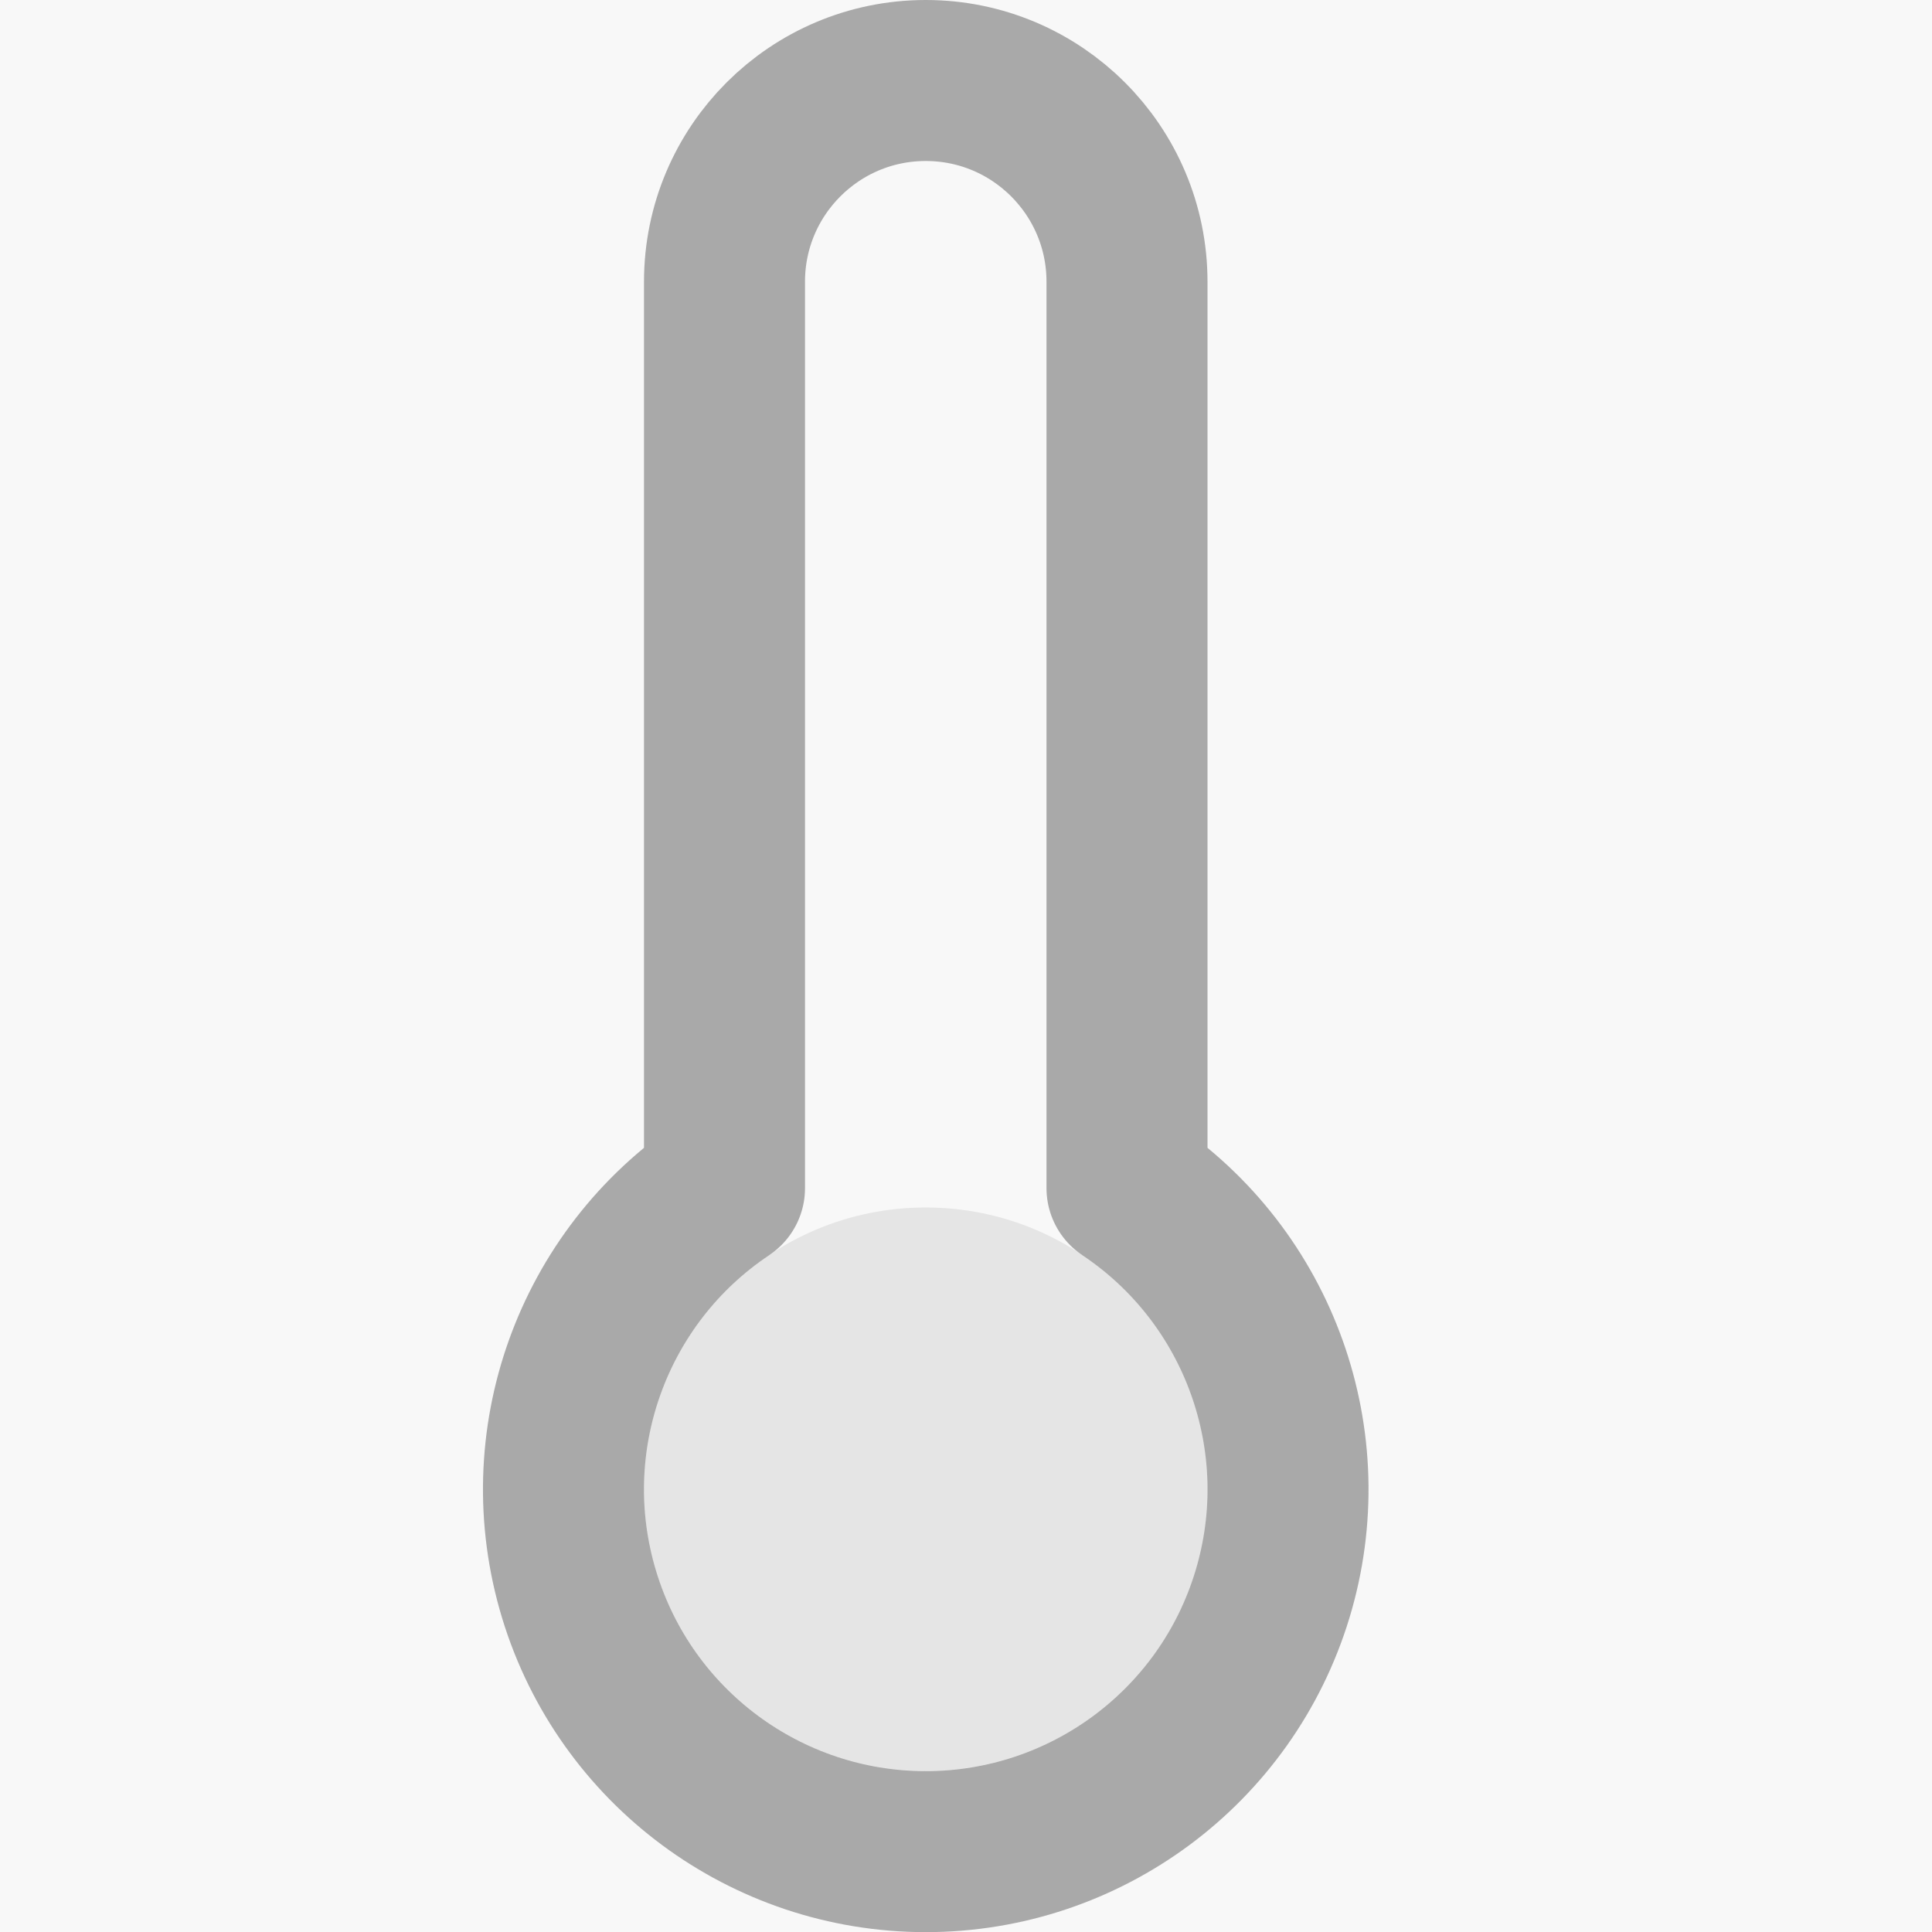
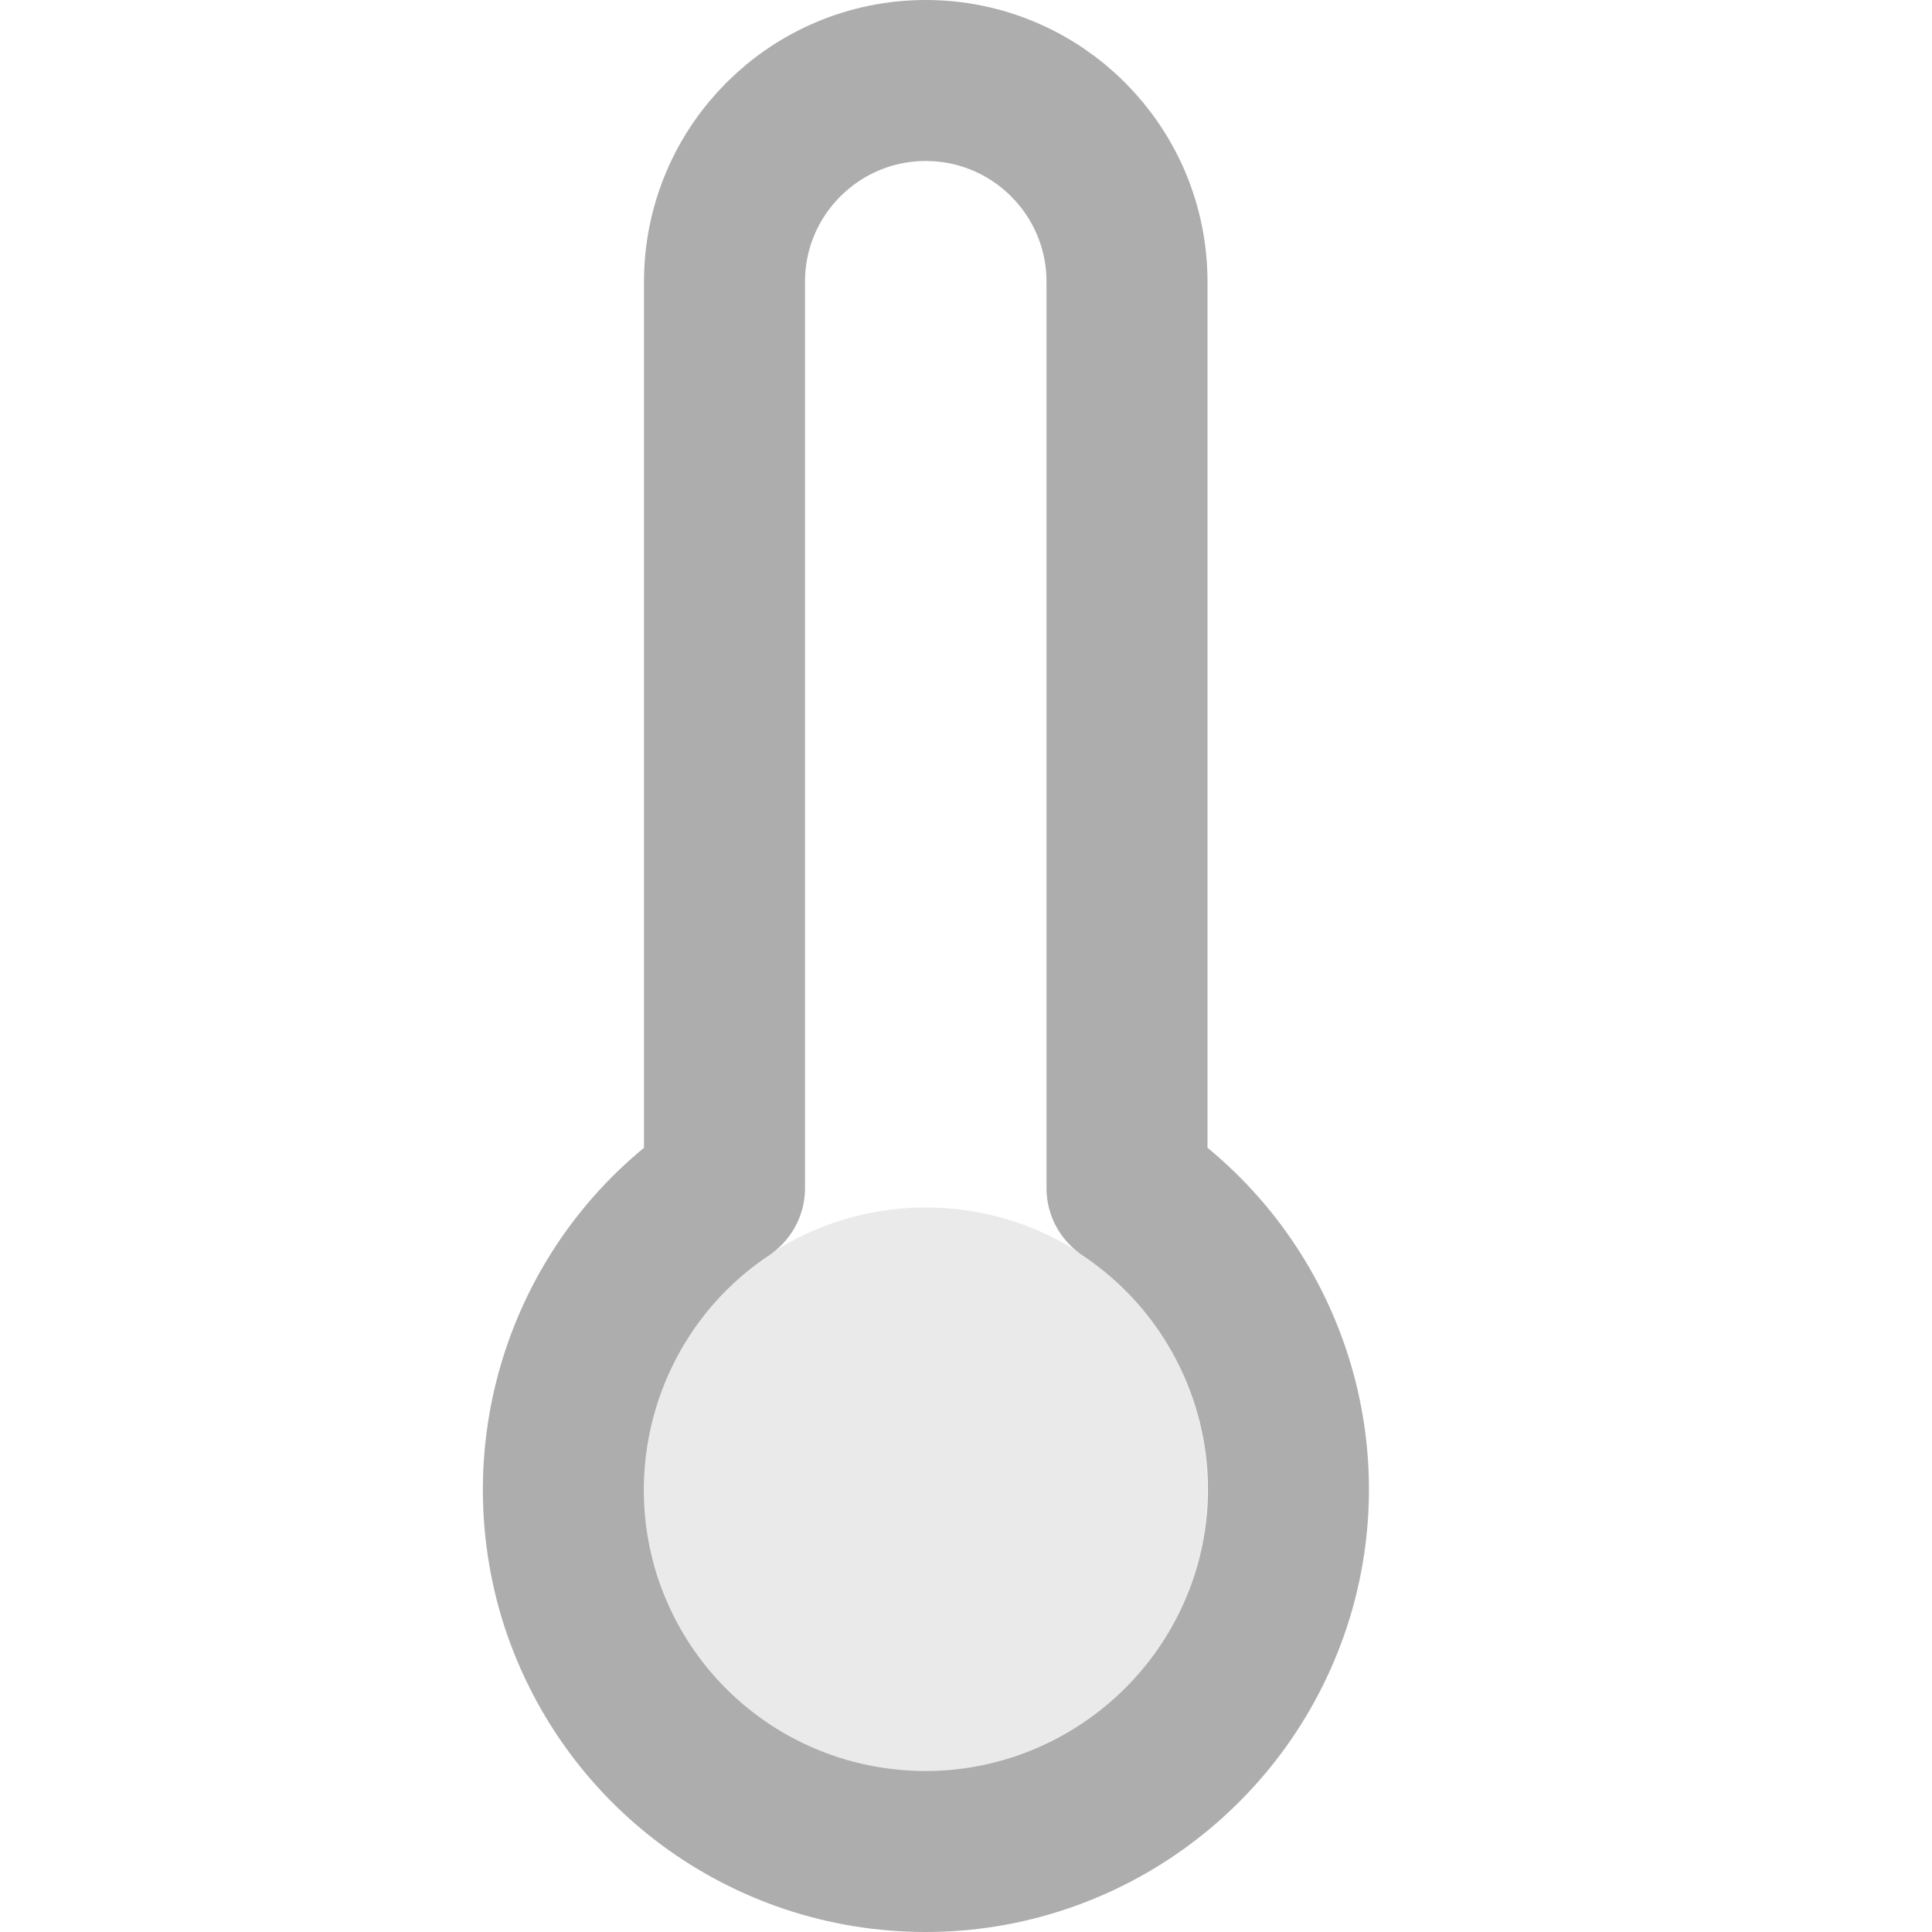
<svg xmlns="http://www.w3.org/2000/svg" width="24" height="24">
-   <g fill="none" fill-rule="evenodd">
-     <path fill="#F8F8F8" d="M-464-269H902v768H-464z" />
-     <g>
-       <path d="M0 0h24v24H0z" />
-       <path d="M14 14.76V3.5a2.5 2.5 0 1 0-5 0v11.26a4.5 4.5 0 1 0 5 0z" stroke-opacity=".4" stroke="#333" stroke-width="2" stroke-linecap="round" stroke-linejoin="round" />
-       <circle fill-opacity=".1" fill="#333" fill-rule="nonzero" cx="11.5" cy="18.5" r="3.5" />
-     </g>
-   </g>
+   <style />
+   <path d="M0 0h24v24H0z" fill="none" />
+   <path d="M14 14.76V3.5C14 2.12 12.88 1 11.5 1S9 2.12 9 3.5v11.26c-1.65 1.1-2.38 3.15-1.81 5.05.58 1.9 2.32 3.19 4.31 3.19 1.98 0 3.73-1.3 4.31-3.19.58-1.9-.16-3.95-1.81-5.05z" fill="none" stroke="#333" stroke-linecap="round" stroke-linejoin="round" stroke-opacity=".4" stroke-width="2" />
+   <path d="M15 18.5c0-1.94-1.56-3.5-3.5-3.5S8 16.56 8 18.5 9.56 22 11.5 22s3.5-1.56 3.5-3.5z" opacity=".102" fill="#333" />
</svg>
